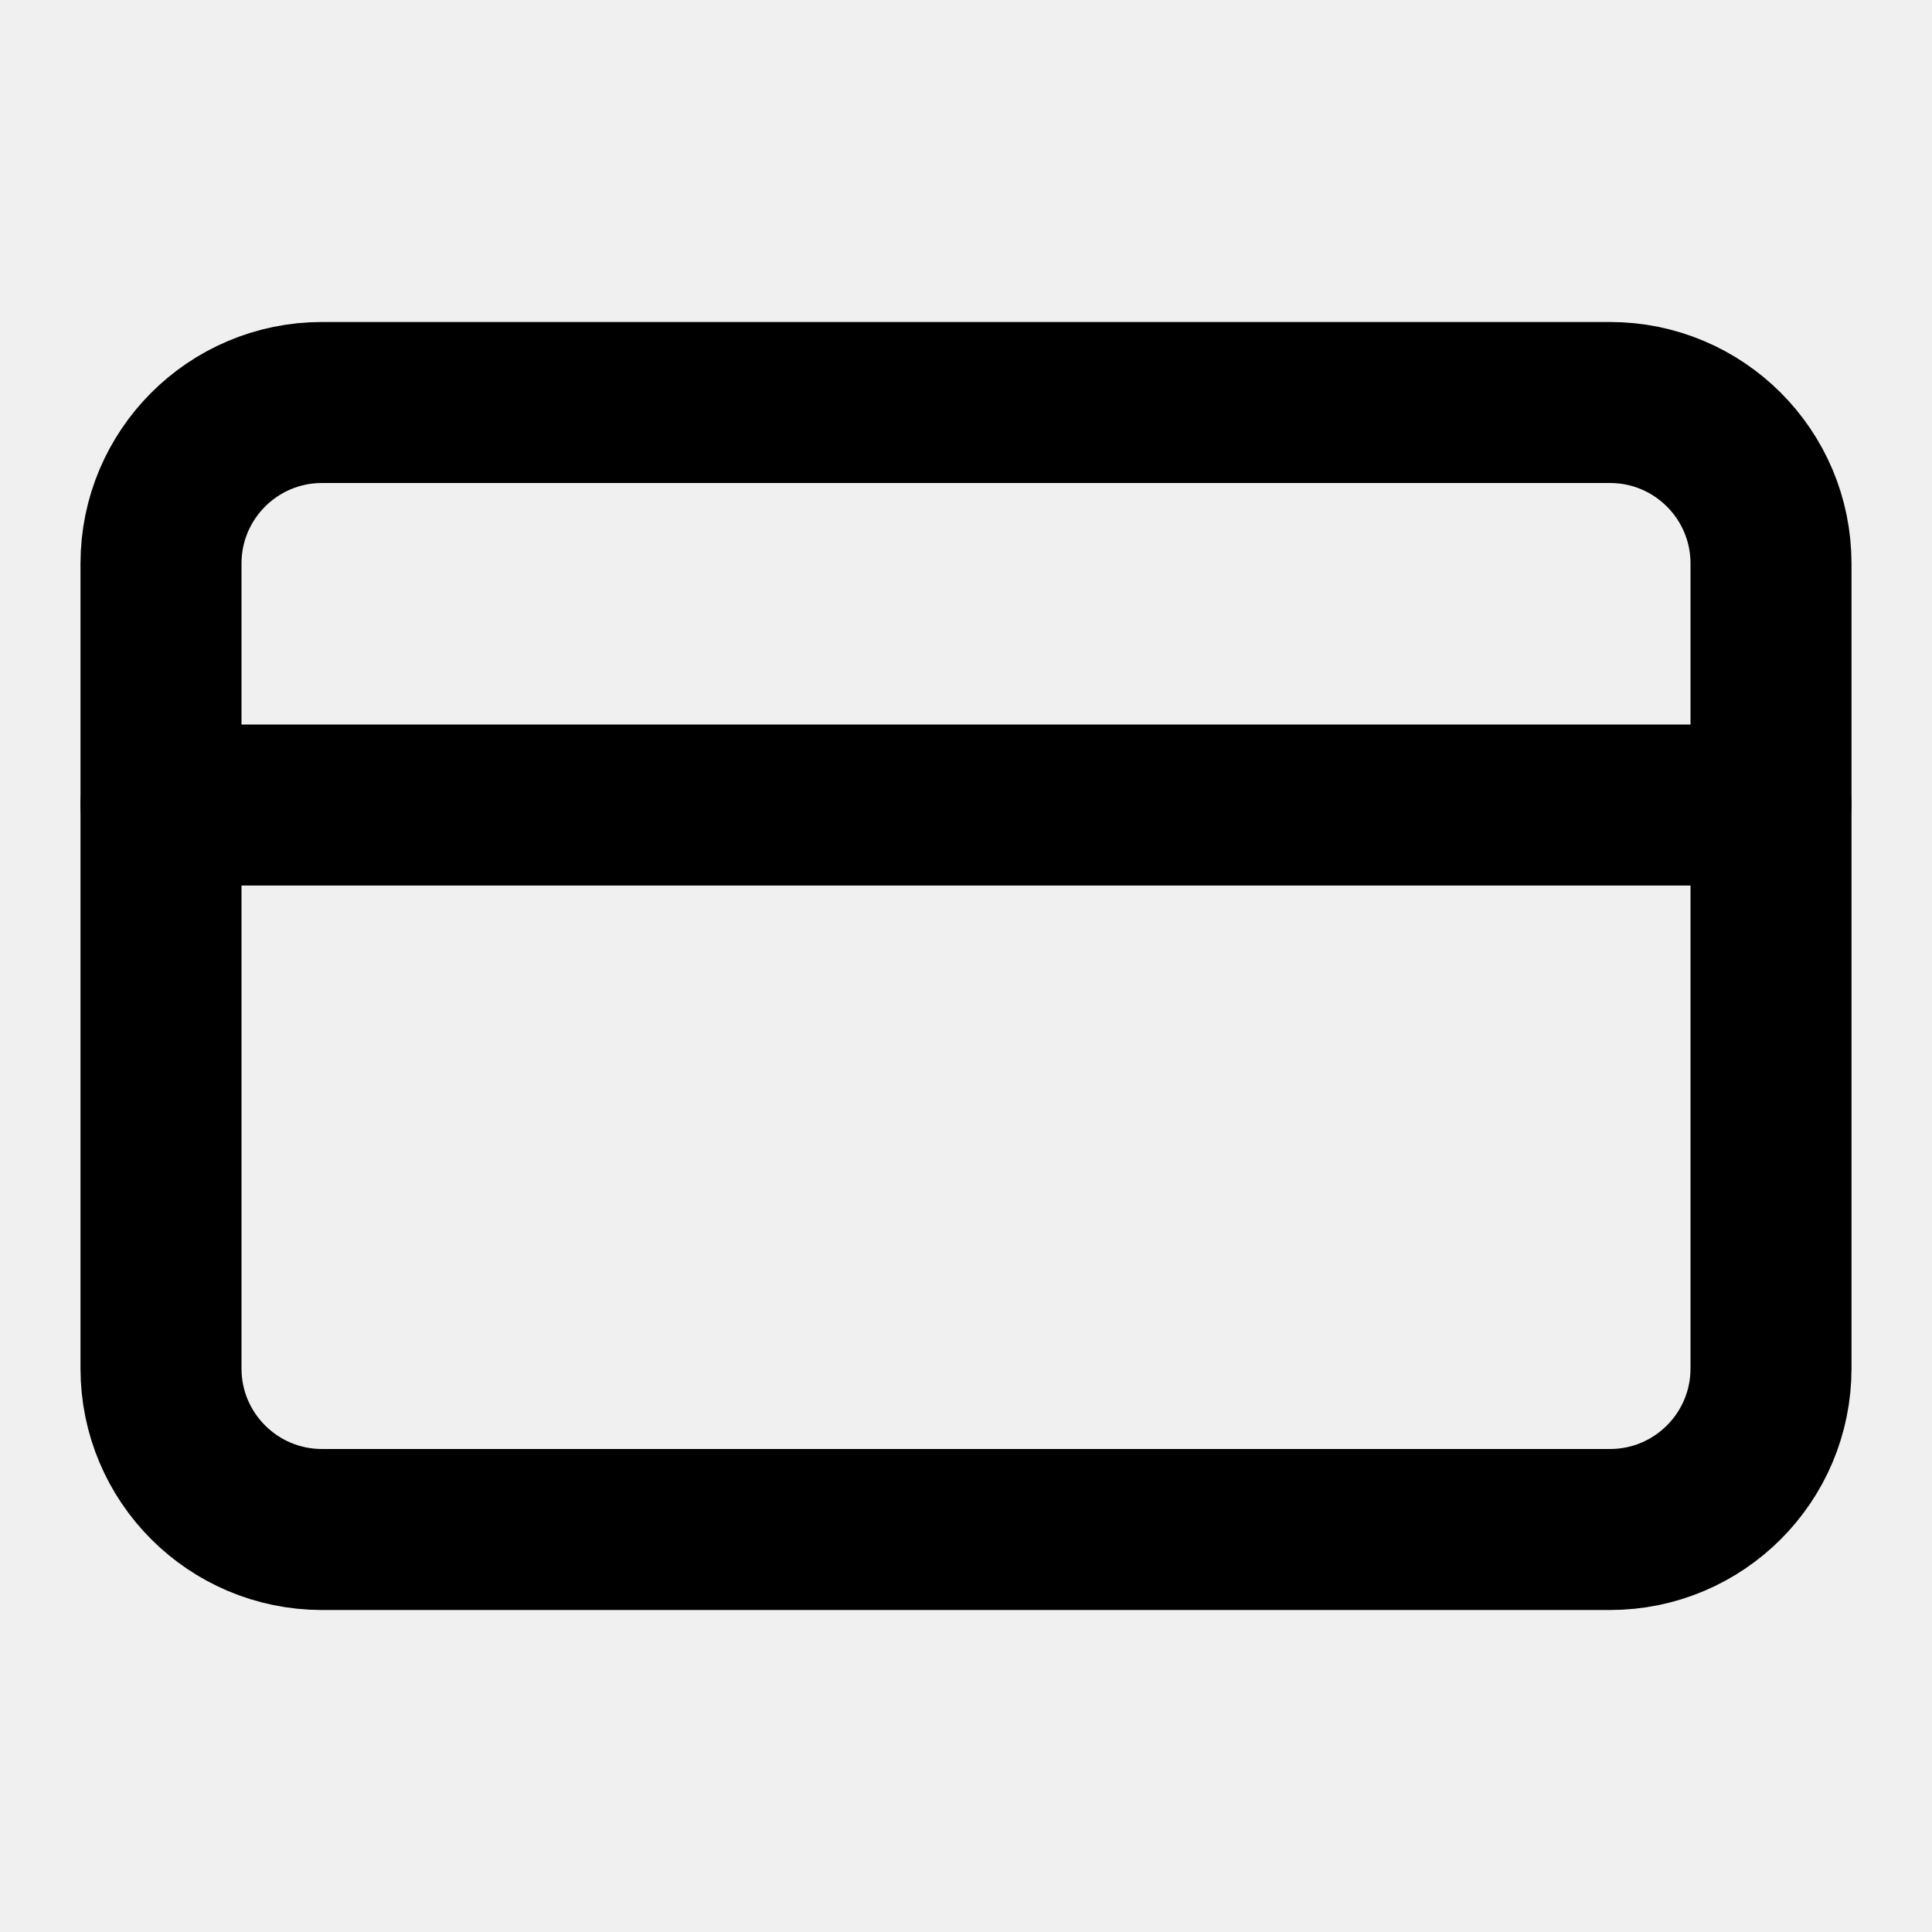
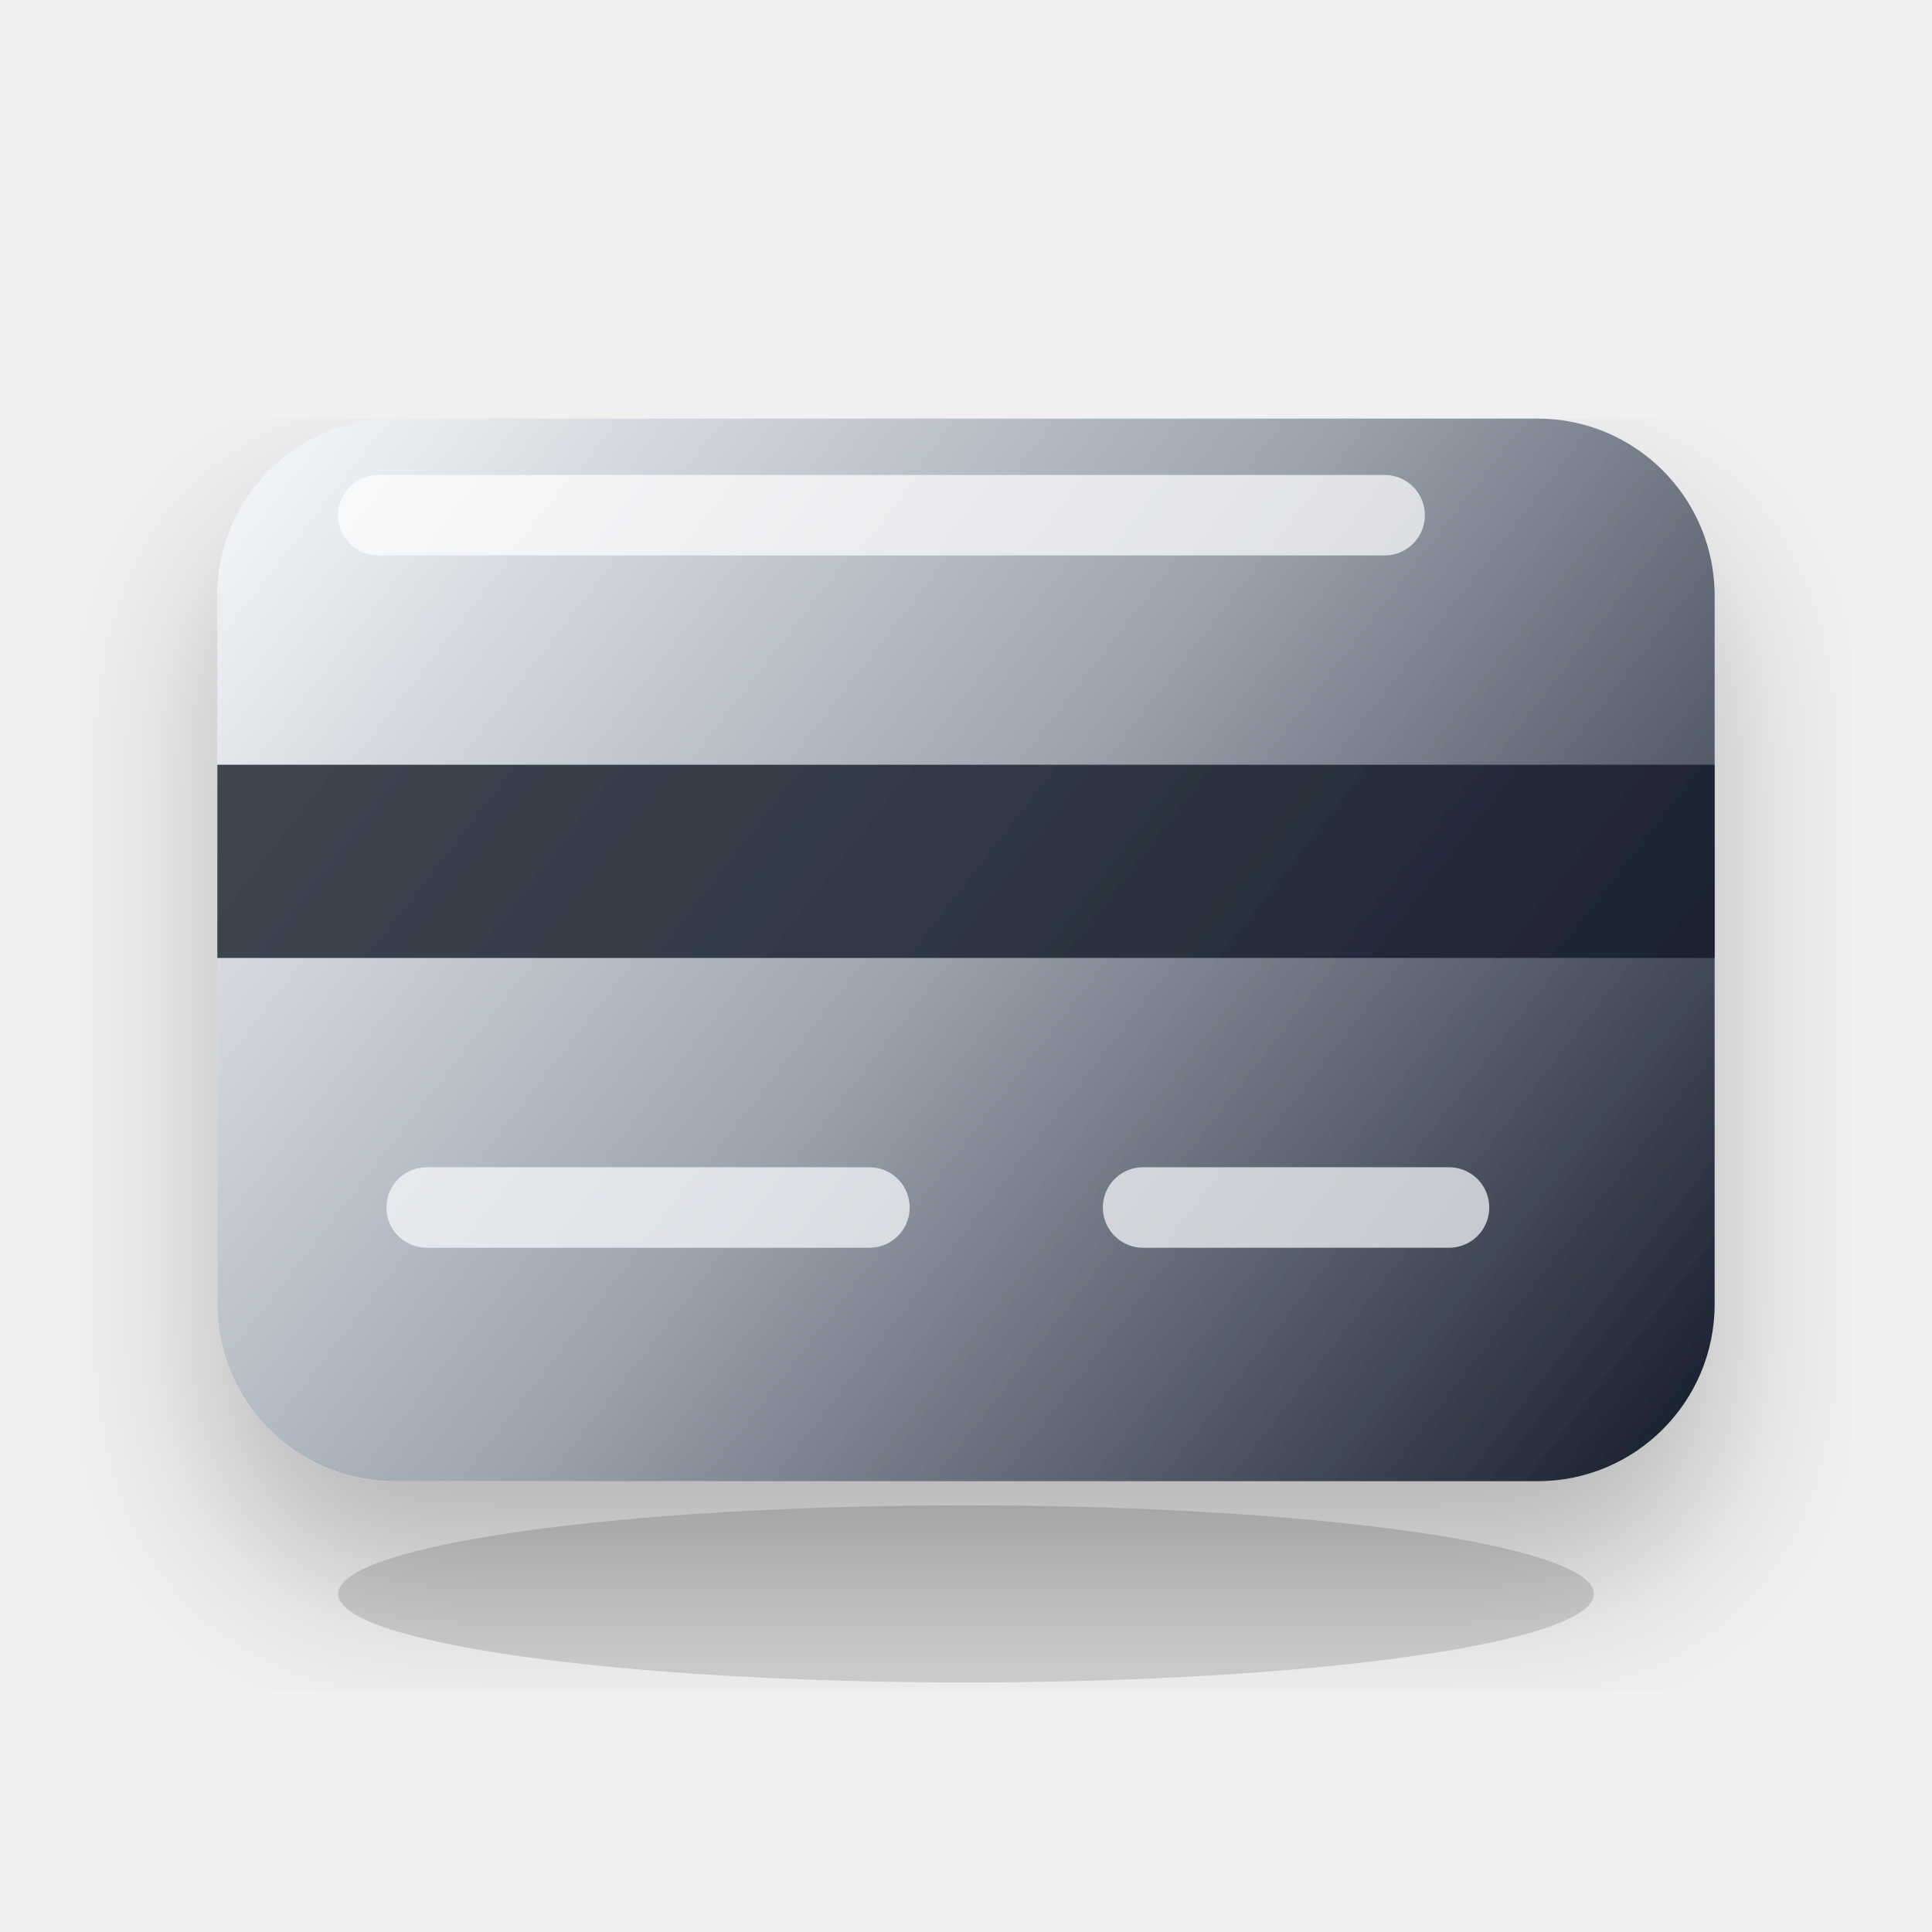
- <svg xmlns="http://www.w3.org/2000/svg" width="24" height="24" viewBox="0 0 24 24" fill="none" stroke="currentColor" stroke-width="2" stroke-linecap="round" stroke-linejoin="round" class="lucide lucide-credit-card-icon lucide-credit-card">
-   <rect width="20" height="14" x="2" y="5" rx="2" />
-   <line x1="2" x2="22" y1="10" y2="10" />
+ <svg xmlns="http://www.w3.org/2000/svg" width="24" height="24" viewBox="0 0 24 24" fill="none" class="icon icon-credit-card-3d-mono">
+   <defs>
+     <linearGradient id="cc_body" x1="3" y1="5" x2="21" y2="19" gradientUnits="userSpaceOnUse">
+       <stop offset="0" stop-color="#F8FAFC" />
+       <stop offset=".48" stop-color="#9CA3AF" />
+       <stop offset="1" stop-color="#111827" />
+     </linearGradient>
+     <filter id="cc_shadow" x="1" y="4" width="22" height="17" color-interpolation-filters="sRGB" filterUnits="userSpaceOnUse">
+       <feDropShadow dx="0" dy="1.2" stdDeviation="1" flood-color="#000000" flood-opacity=".24" />
+     </filter>
+   </defs>
+   <ellipse cx="12" cy="19.8" rx="7.8" ry="1.1" fill="#000" opacity=".14" />
+   <g filter="url(#cc_shadow)">
+     <rect x="2.7" y="5.2" width="18.6" height="13.2" rx="2.2" fill="url(#cc_body)" />
+     <path d="M2.7 9.5h18.6v2.4H2.7z" fill="#111827" opacity=".78" />
+     <path d="M5.3 15h5.5M14.2 15h3.8" stroke="#F8FAFC" stroke-linecap="round" stroke-width="1" opacity=".72" />
+     <path d="M4.7 6.4h12.5" stroke="#FFFFFF" stroke-linecap="round" stroke-width="1" opacity=".7" />
+   </g>
</svg>
